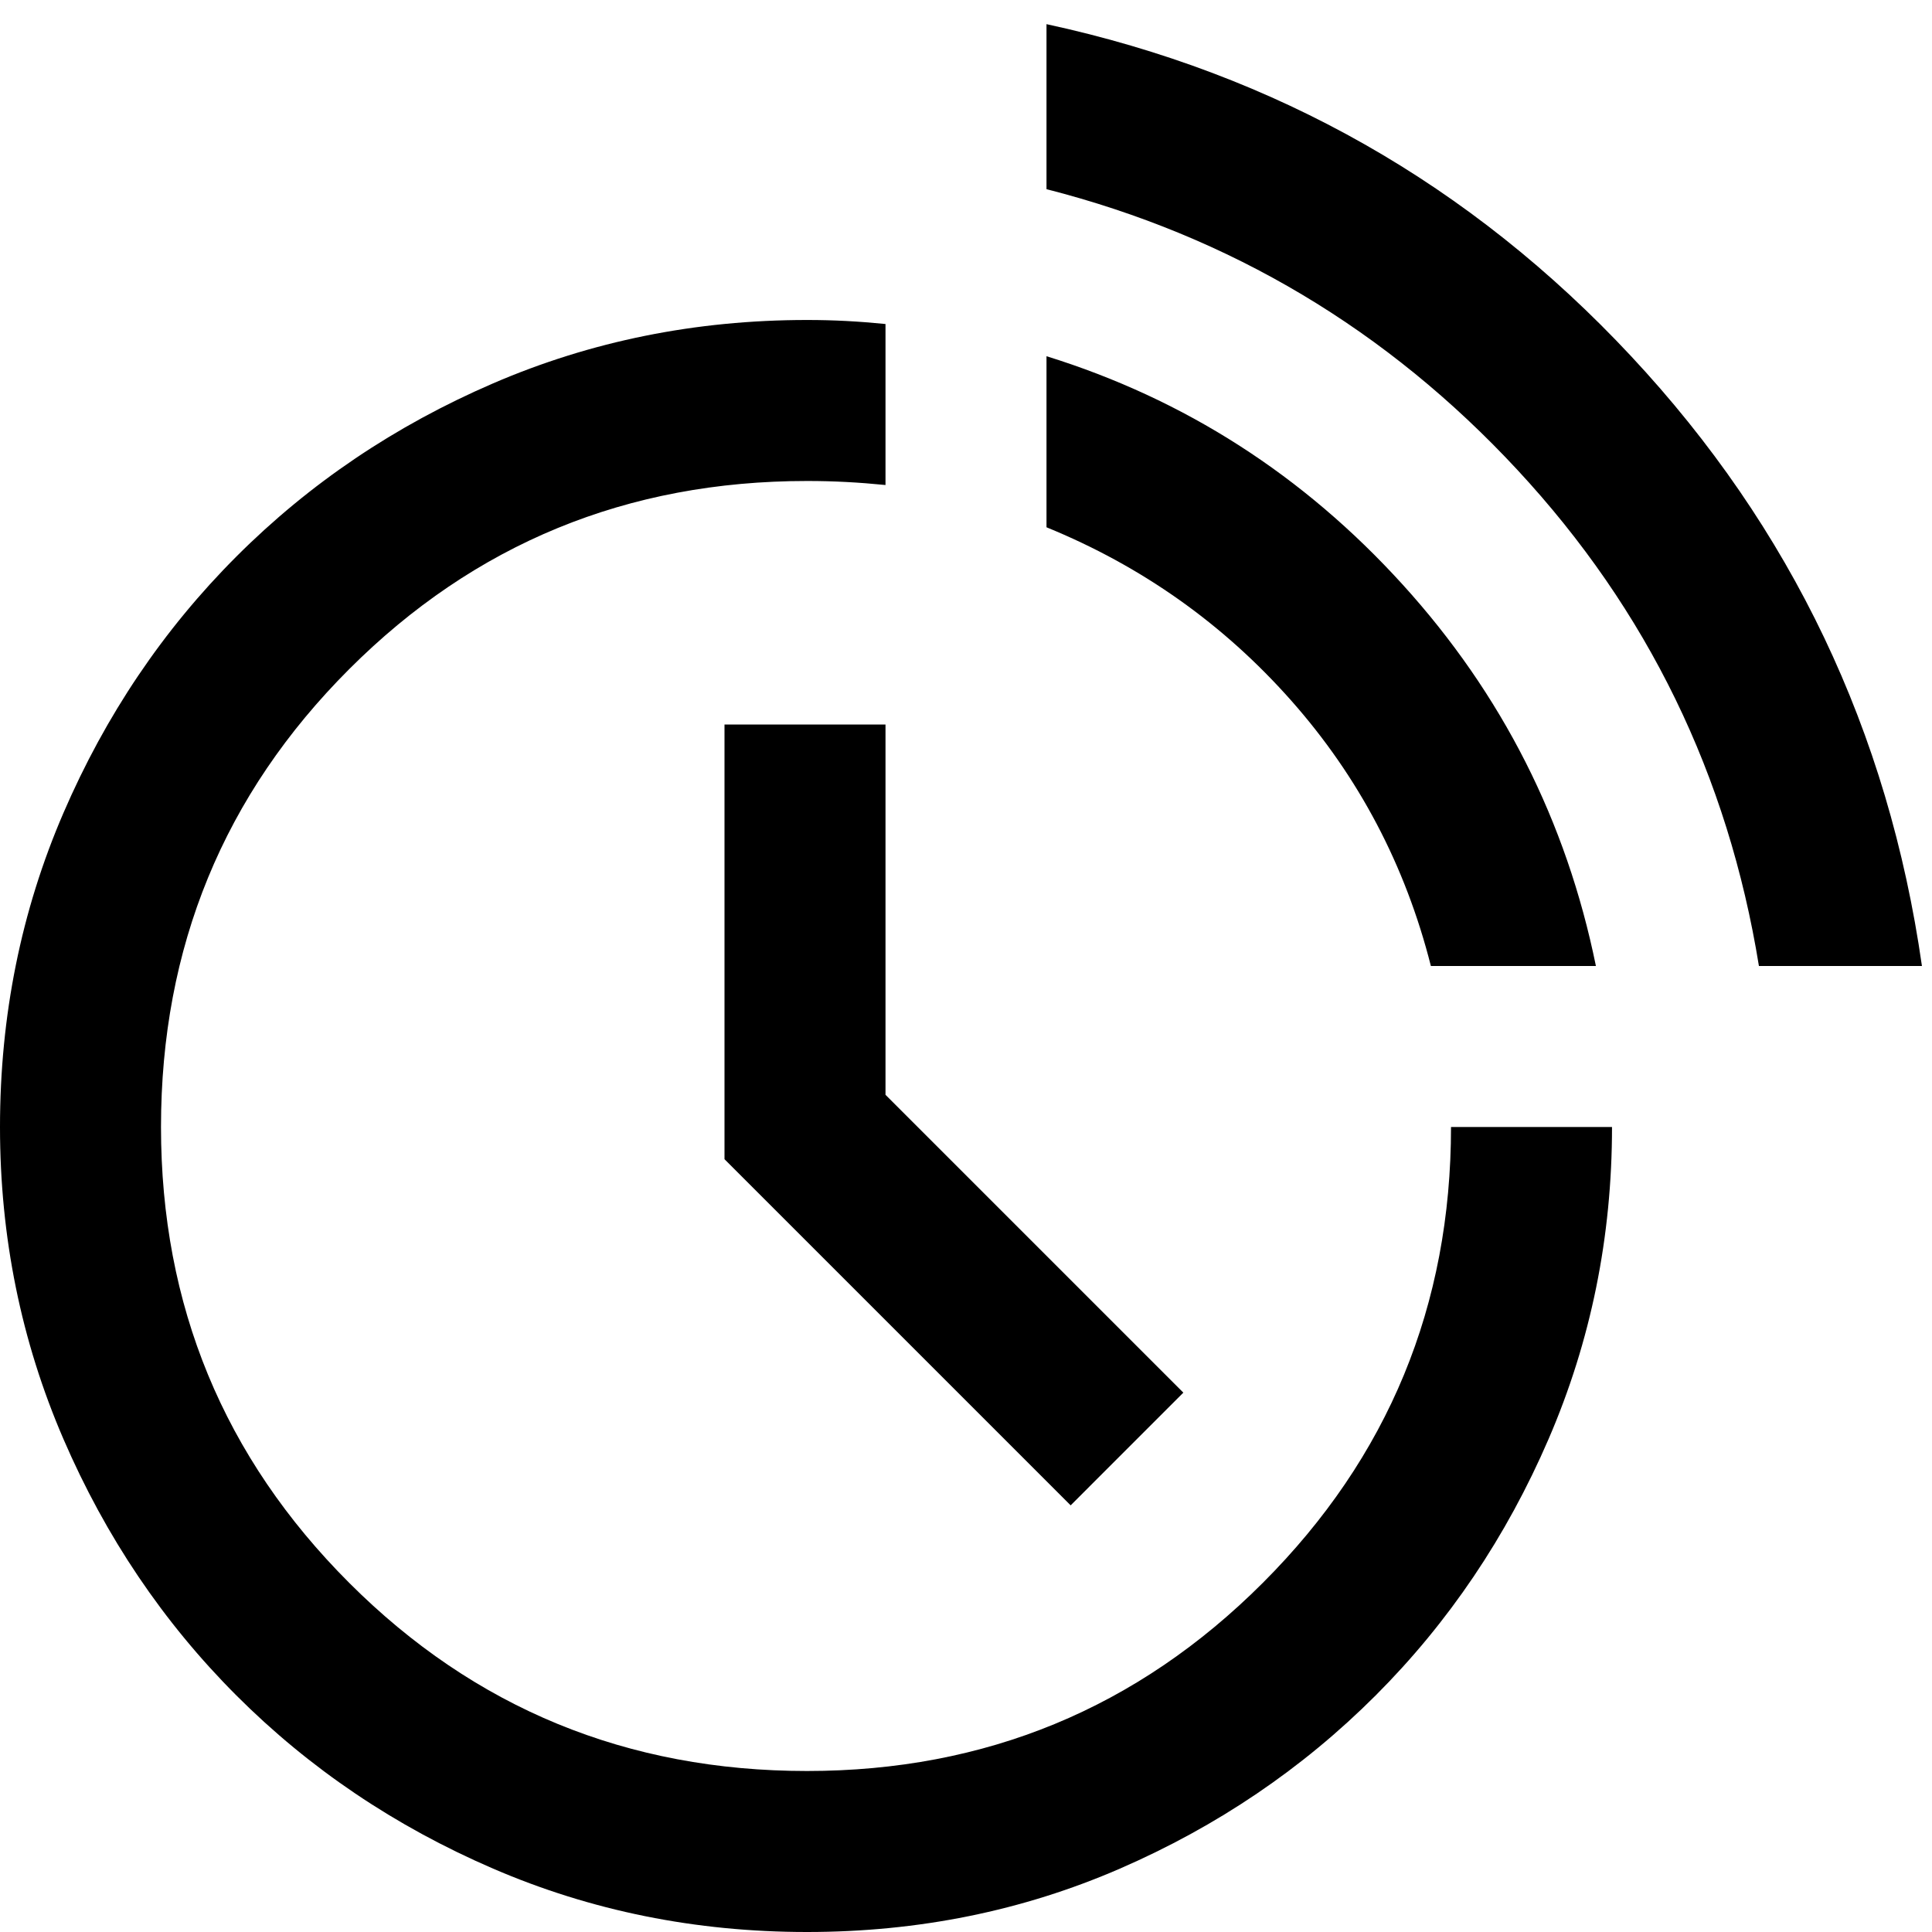
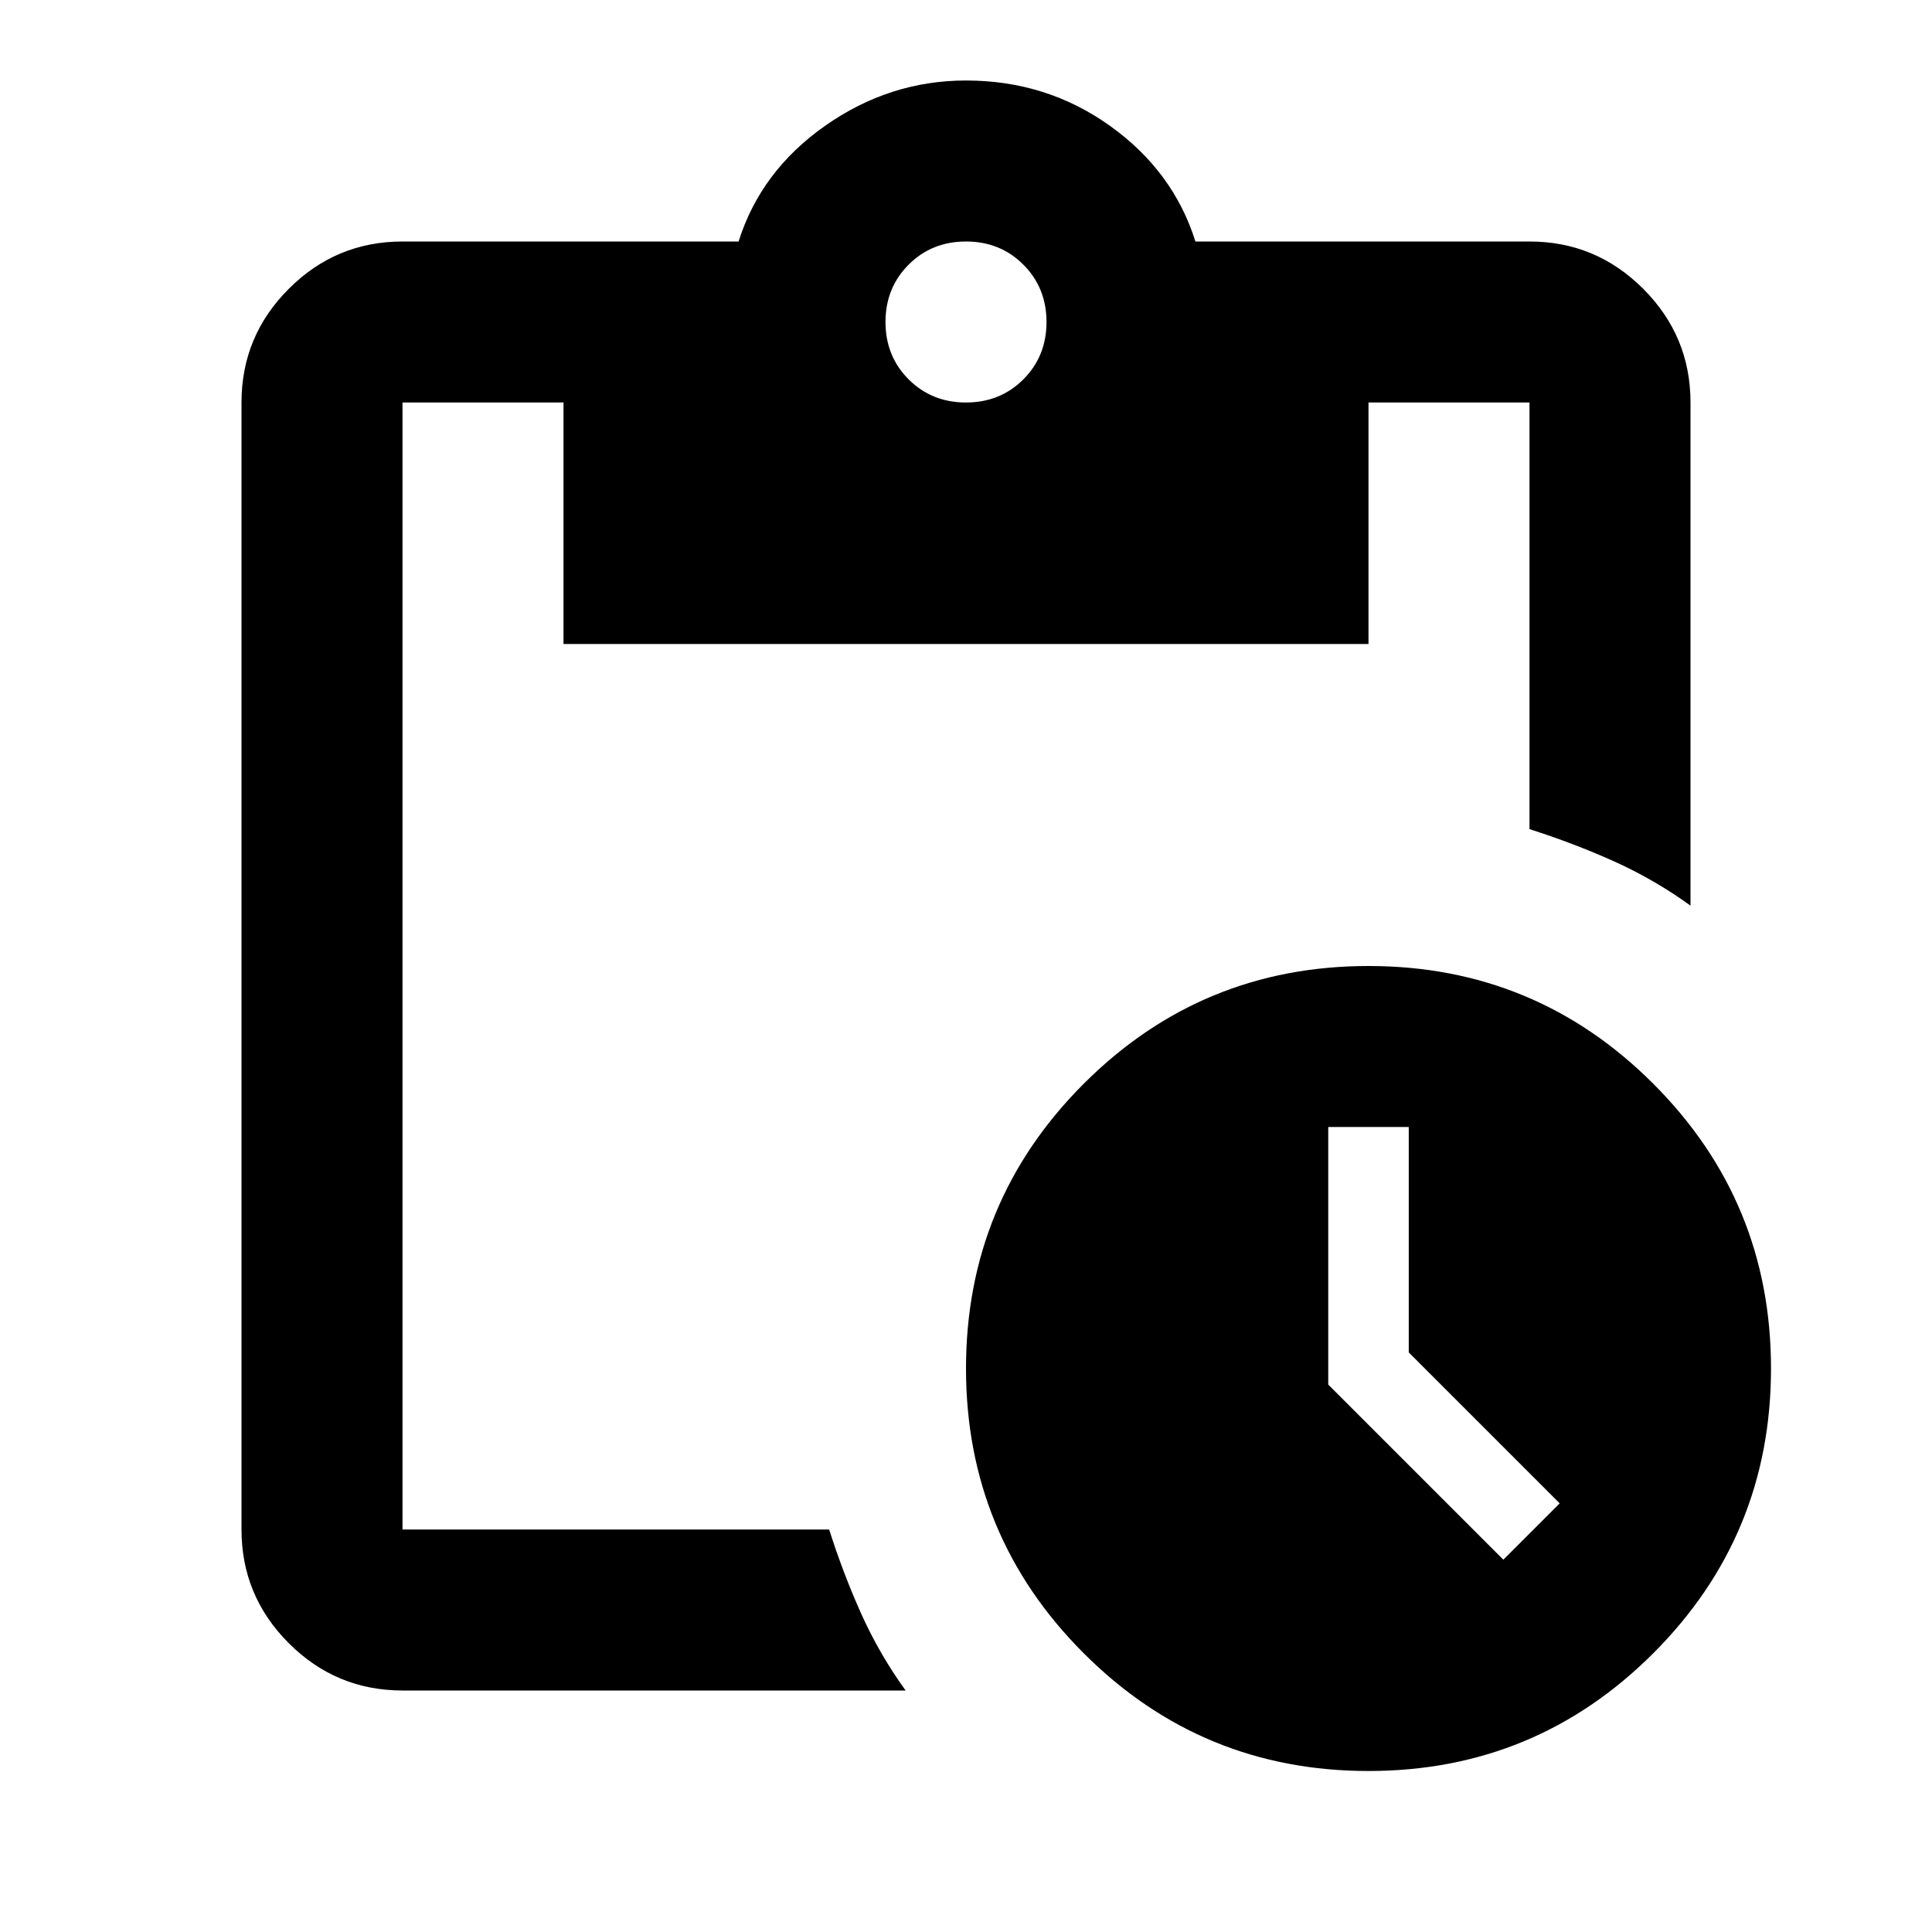
<svg xmlns="http://www.w3.org/2000/svg" height="24px" viewBox="0 -960 960 960" width="24px" fill="currentColor">
-   <path d="M401 0q-83 0-156-31.5t-127.5-86Q63-172 31.5-245T0-400q0-83 31.5-156t86-127.5Q172-738 245-769.5T401-801q10 0 19.5.5T440-799v80q-10-1-19.5-1.5T401-721q-134 0-227.5 93.5T80-400q0 133 93.5 226.5T401-80q133 0 226.5-93.5T721-400h80q0 82-31.5 155t-86 127.5q-54.5 54.5-127 86T401 0Zm131-212L360-384v-216h80v184l148 148-56 56Zm342-268q-23-142-120-246.5T520-866v-82q171 37 290.5 165T955-480h-81Zm-163 0q-19-75-69.5-132T520-698v-85q103 32 177 113.5T793-480h-82Z" />
+   <path d="M538.5-138.5Q480-197 480-280t58.5-141.5Q597-480 680-480t141.5 58.5Q880-363 880-280t-58.5 141.5Q763-80 680-80t-141.5-58.5ZM747-185l28-28-75-75v-112h-40v128l87 87Zm-547 65q-33 0-56.5-23.5T120-200v-560q0-33 23.5-56.5T200-840h167q11-35 43-57.5t70-22.5q40 0 71.5 22.5T594-840h166q33 0 56.5 23.5T840-760v250q-18-13-38-22t-42-16v-212h-80v120H280v-120h-80v560h212q7 22 16 42t22 38H200Zm308.5-651.5Q520-783 520-800t-11.5-28.5Q497-840 480-840t-28.5 11.5Q440-817 440-800t11.5 28.5Q463-760 480-760t28.5-11.5Z" />
</svg>
